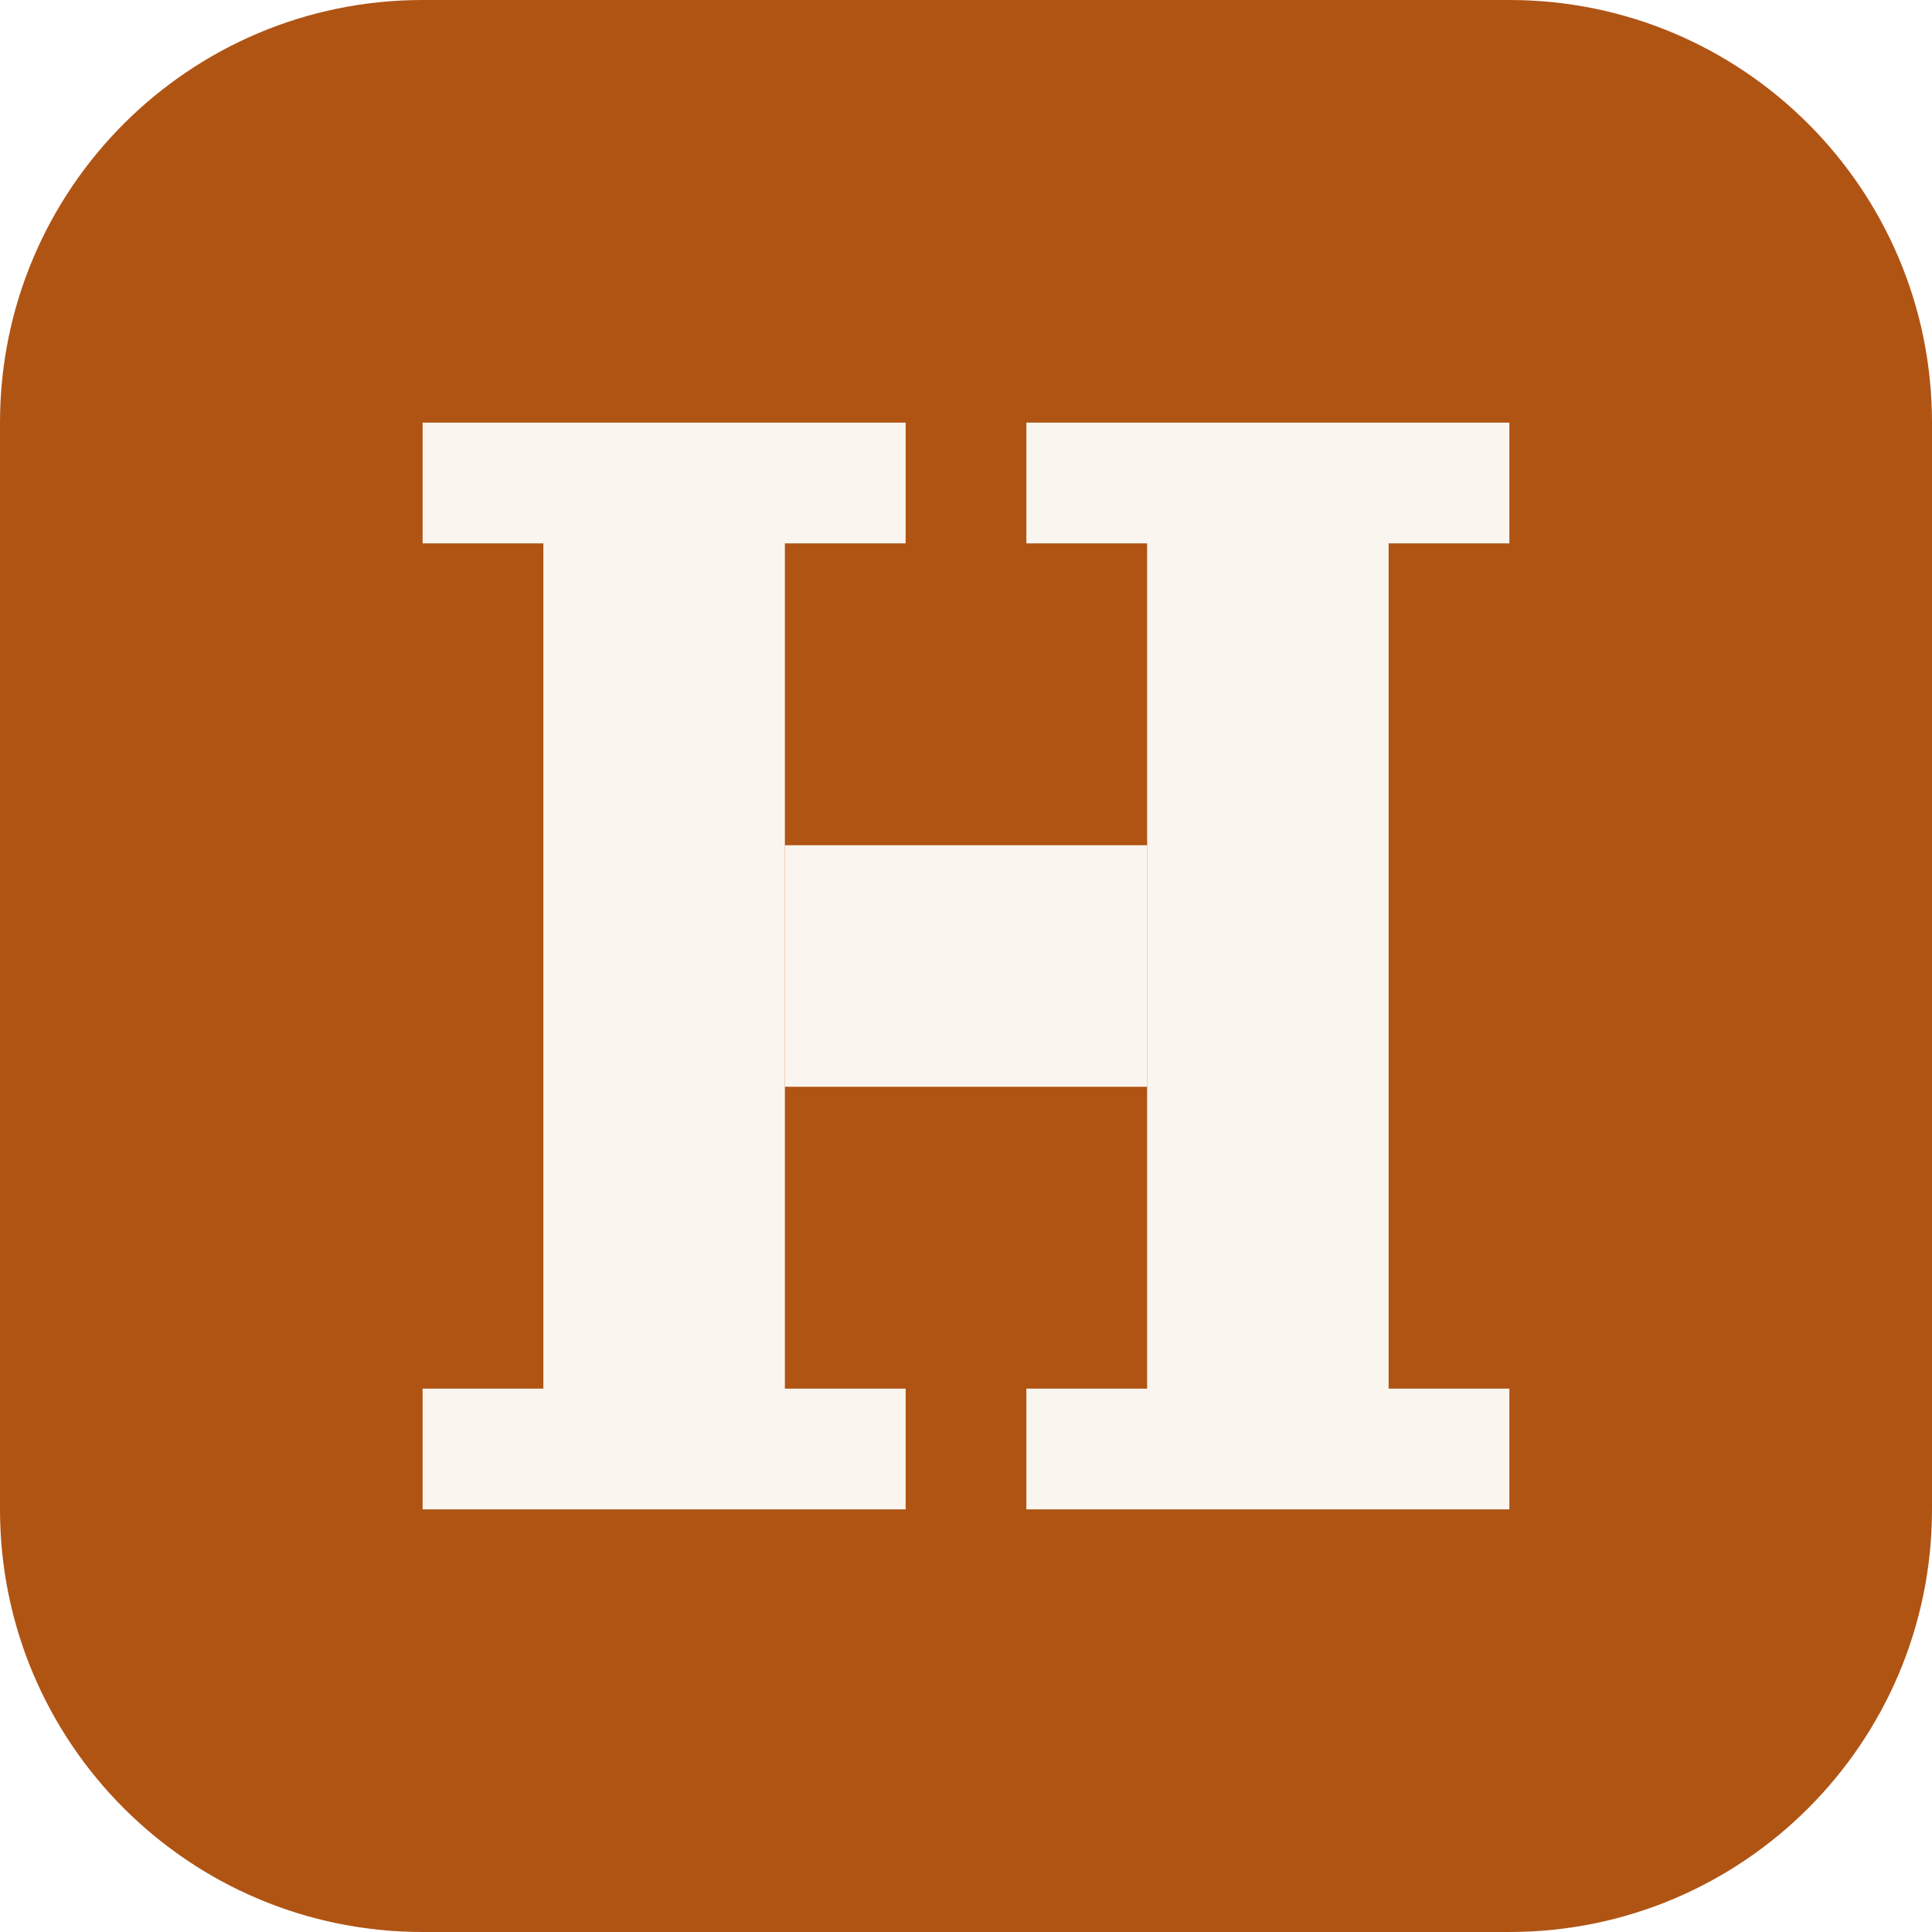
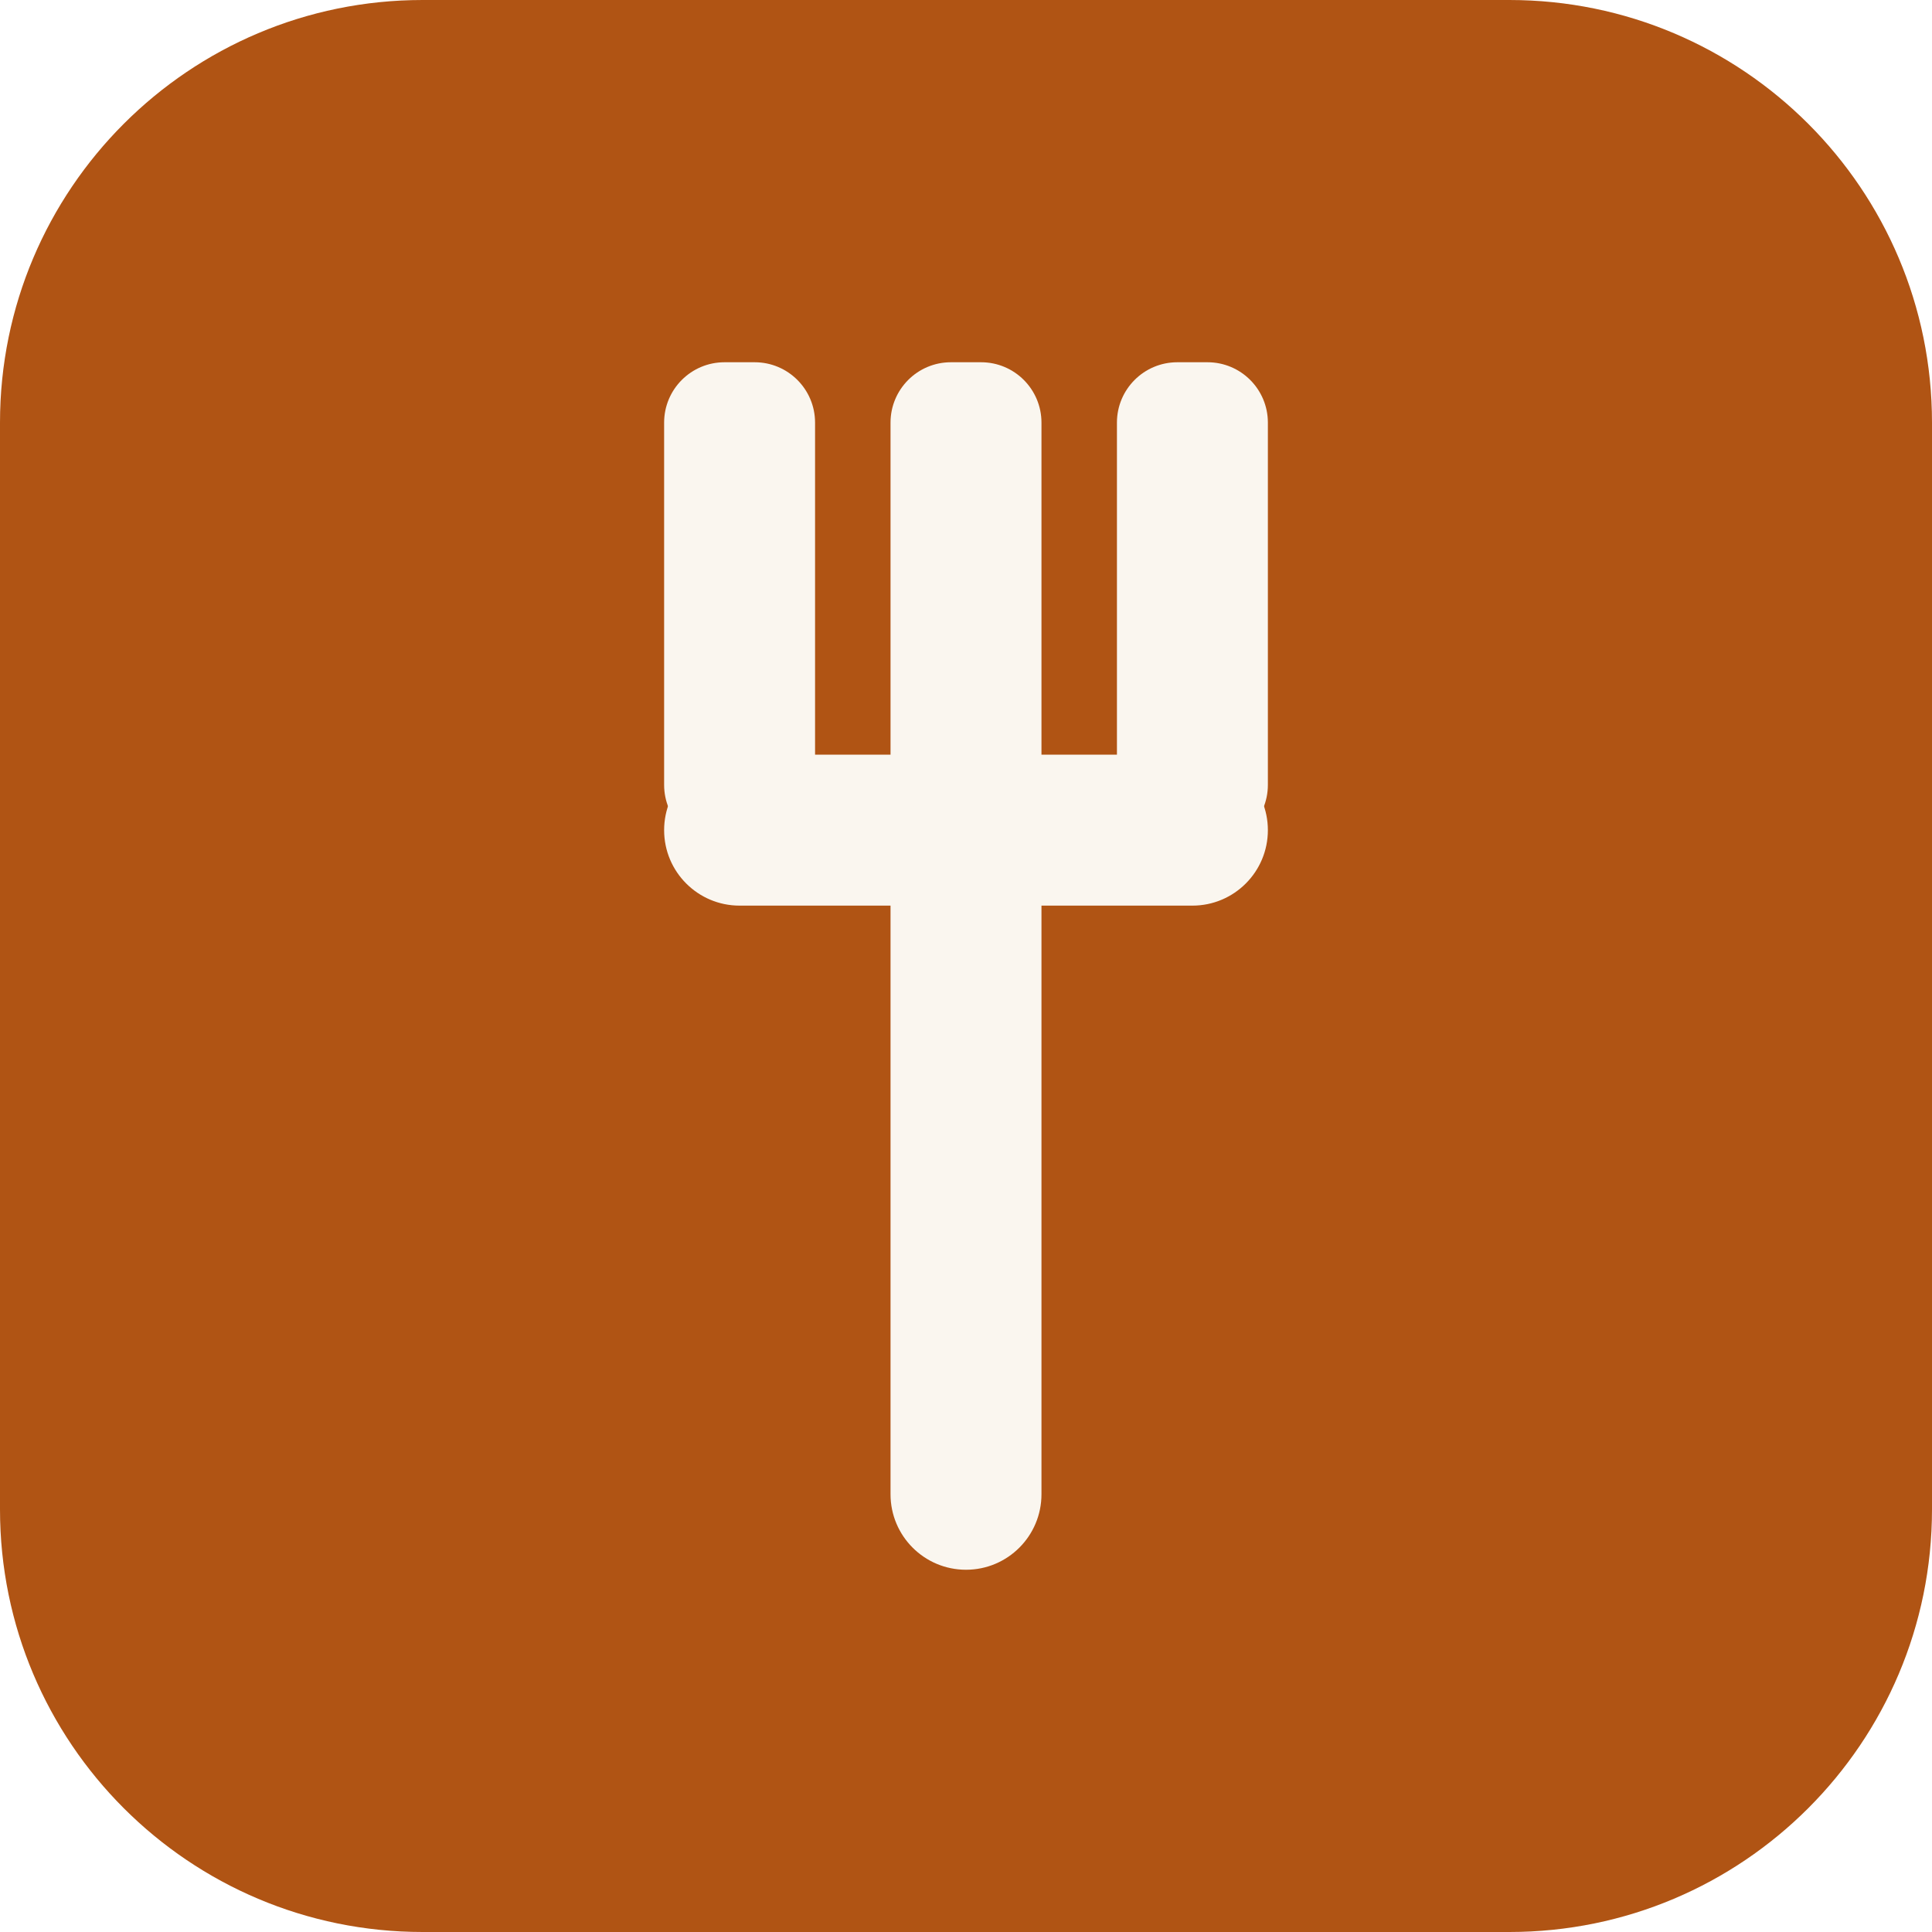
<svg xmlns="http://www.w3.org/2000/svg" width="32" height="32" viewBox="0 0 32 32">
  <rect width="32" height="32" rx="7" fill="#b05414" />
  <g fill="#faf6ef">
-     <rect x="9" y="8" width="4" height="16" />
-     <rect x="19" y="8" width="4" height="16" />
-     <rect x="13" y="14" width="6" height="4" />
-     <rect x="7" y="7" width="8" height="2" />
-     <rect x="7" y="23" width="8" height="2" />
-     <rect x="17" y="7" width="8" height="2" />
-     <rect x="17" y="23" width="8" height="2" />
+     <rect x="11" y="6" width="2.5" height="8" rx="1" />
+     <rect x="14.75" y="6" width="2.5" height="8" rx="1" />
+     <rect x="18.5" y="6" width="2.5" height="8" rx="1" />
+     <rect x="11" y="12.5" width="10" height="2.5" rx="1.25" />
+     <rect x="14.75" y="13" width="2.5" height="13" rx="1.25" />
  </g>
</svg>
